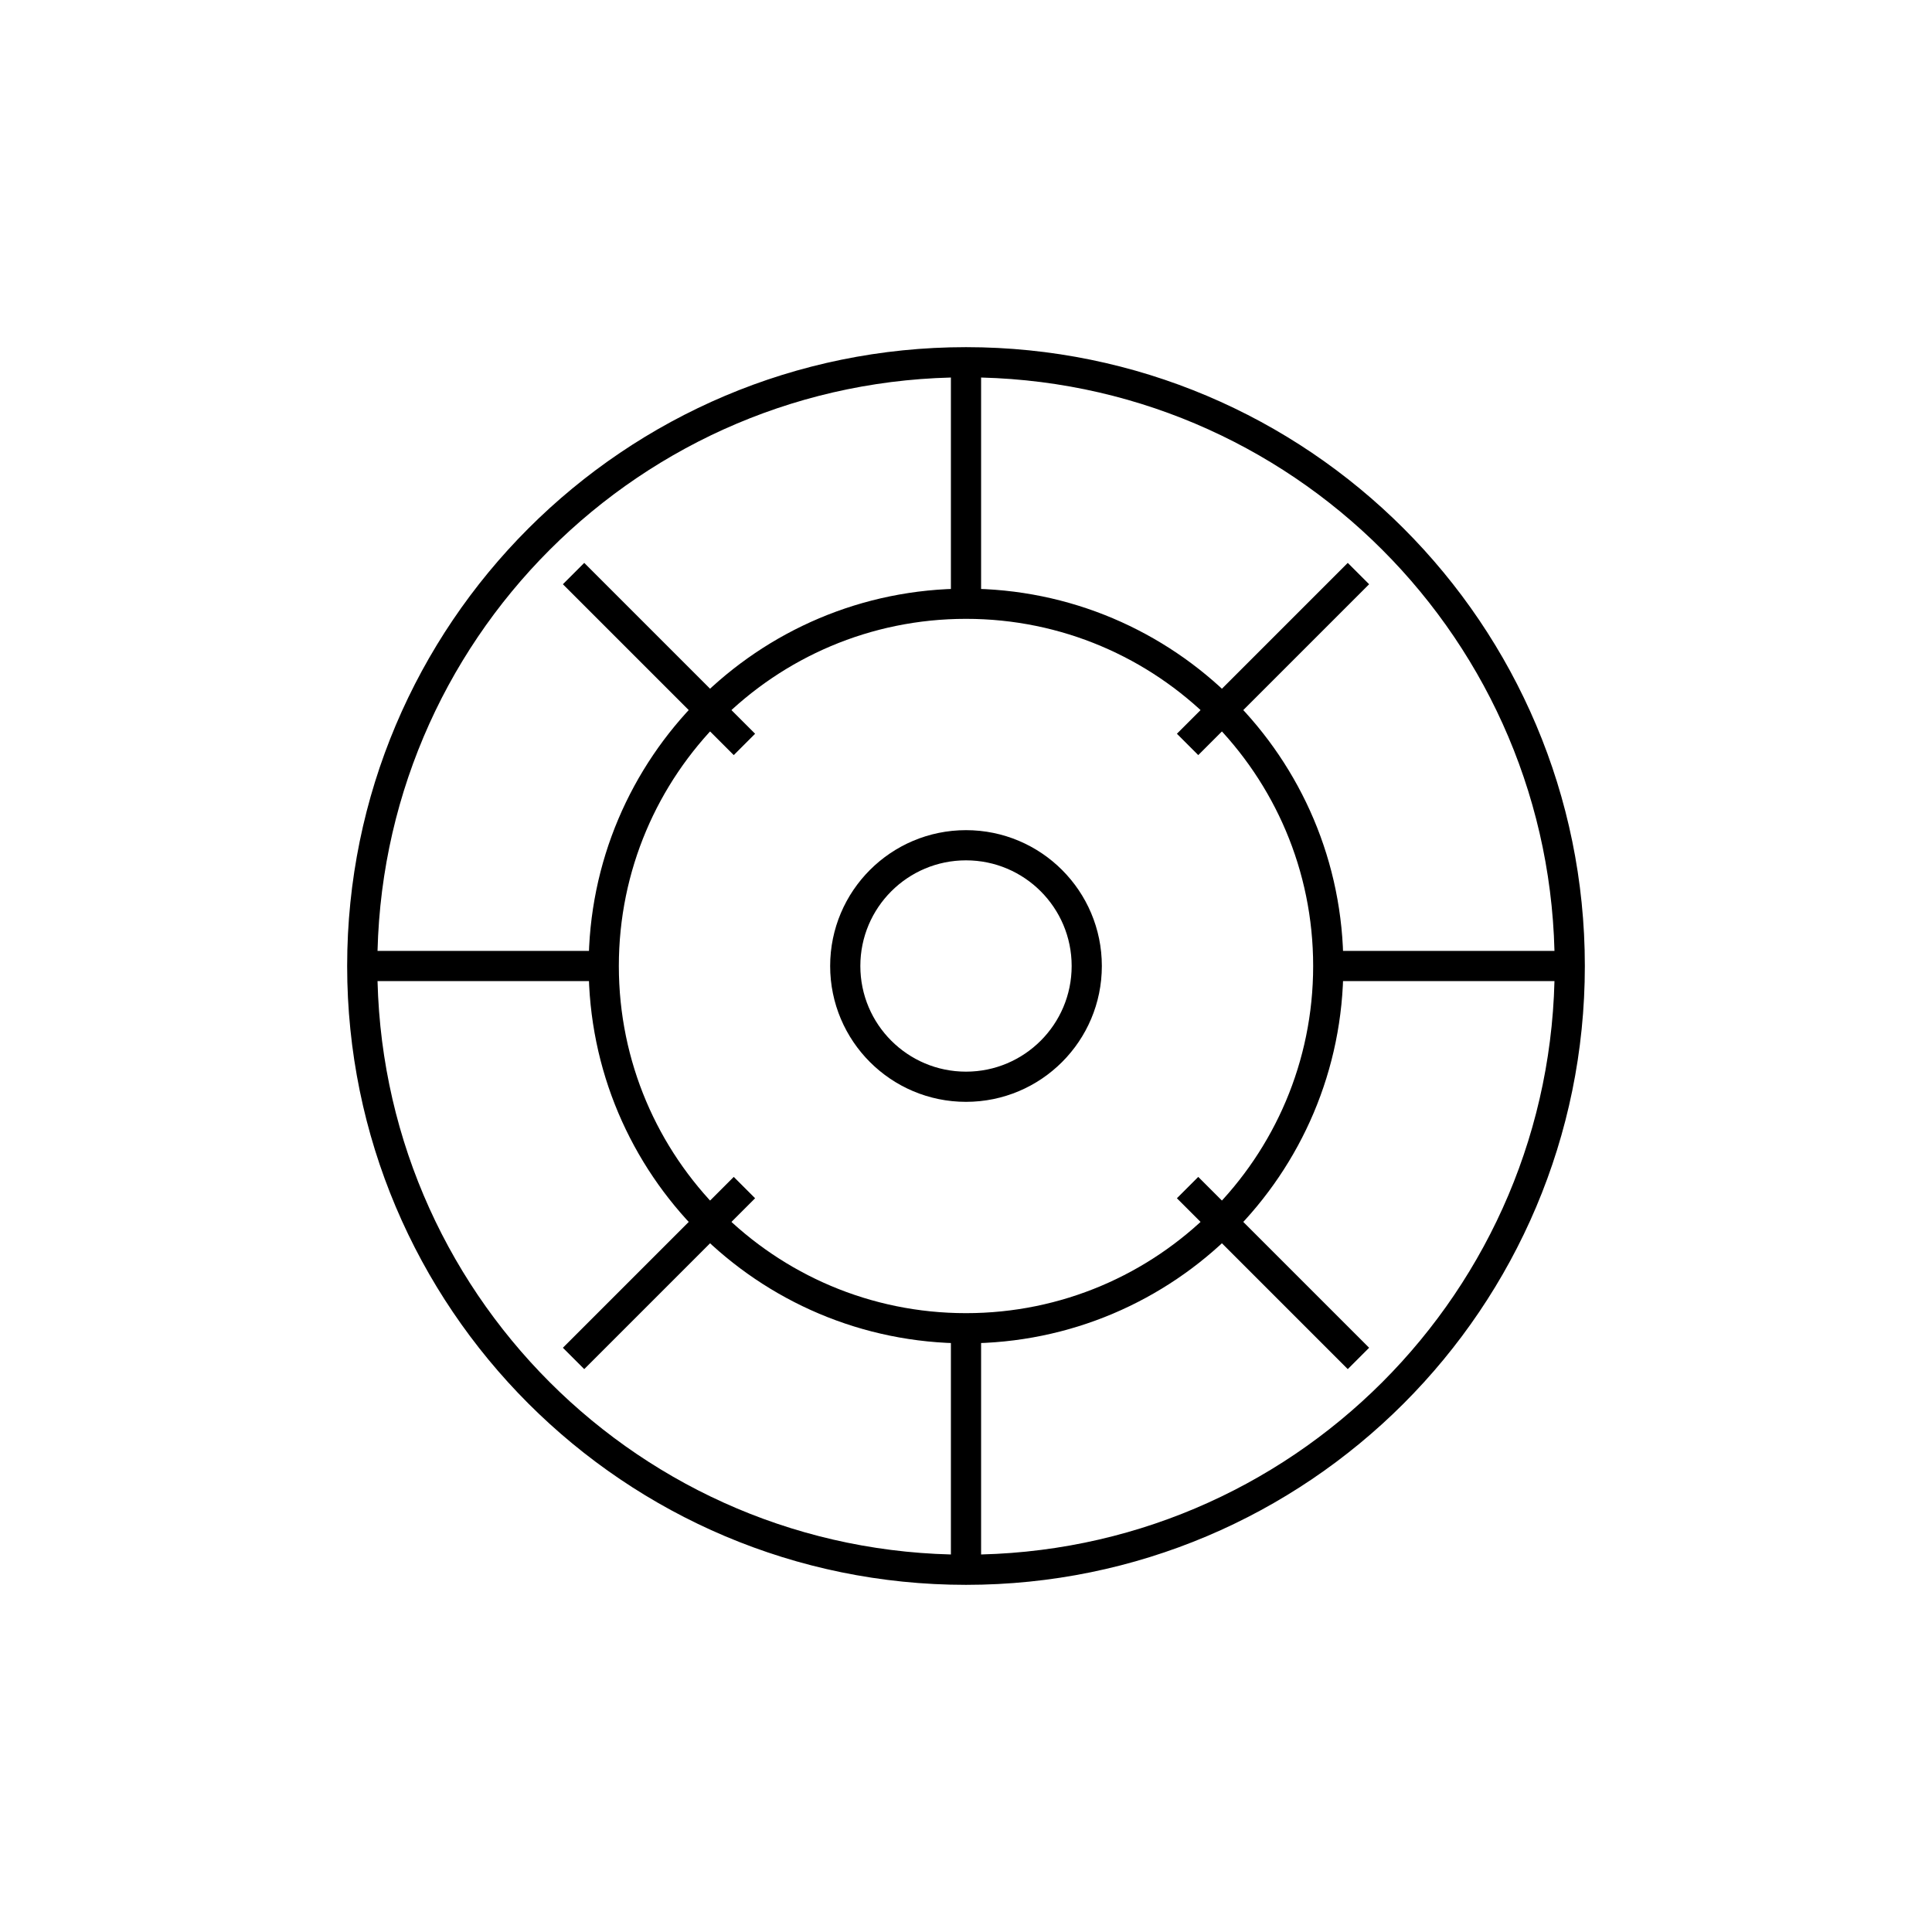
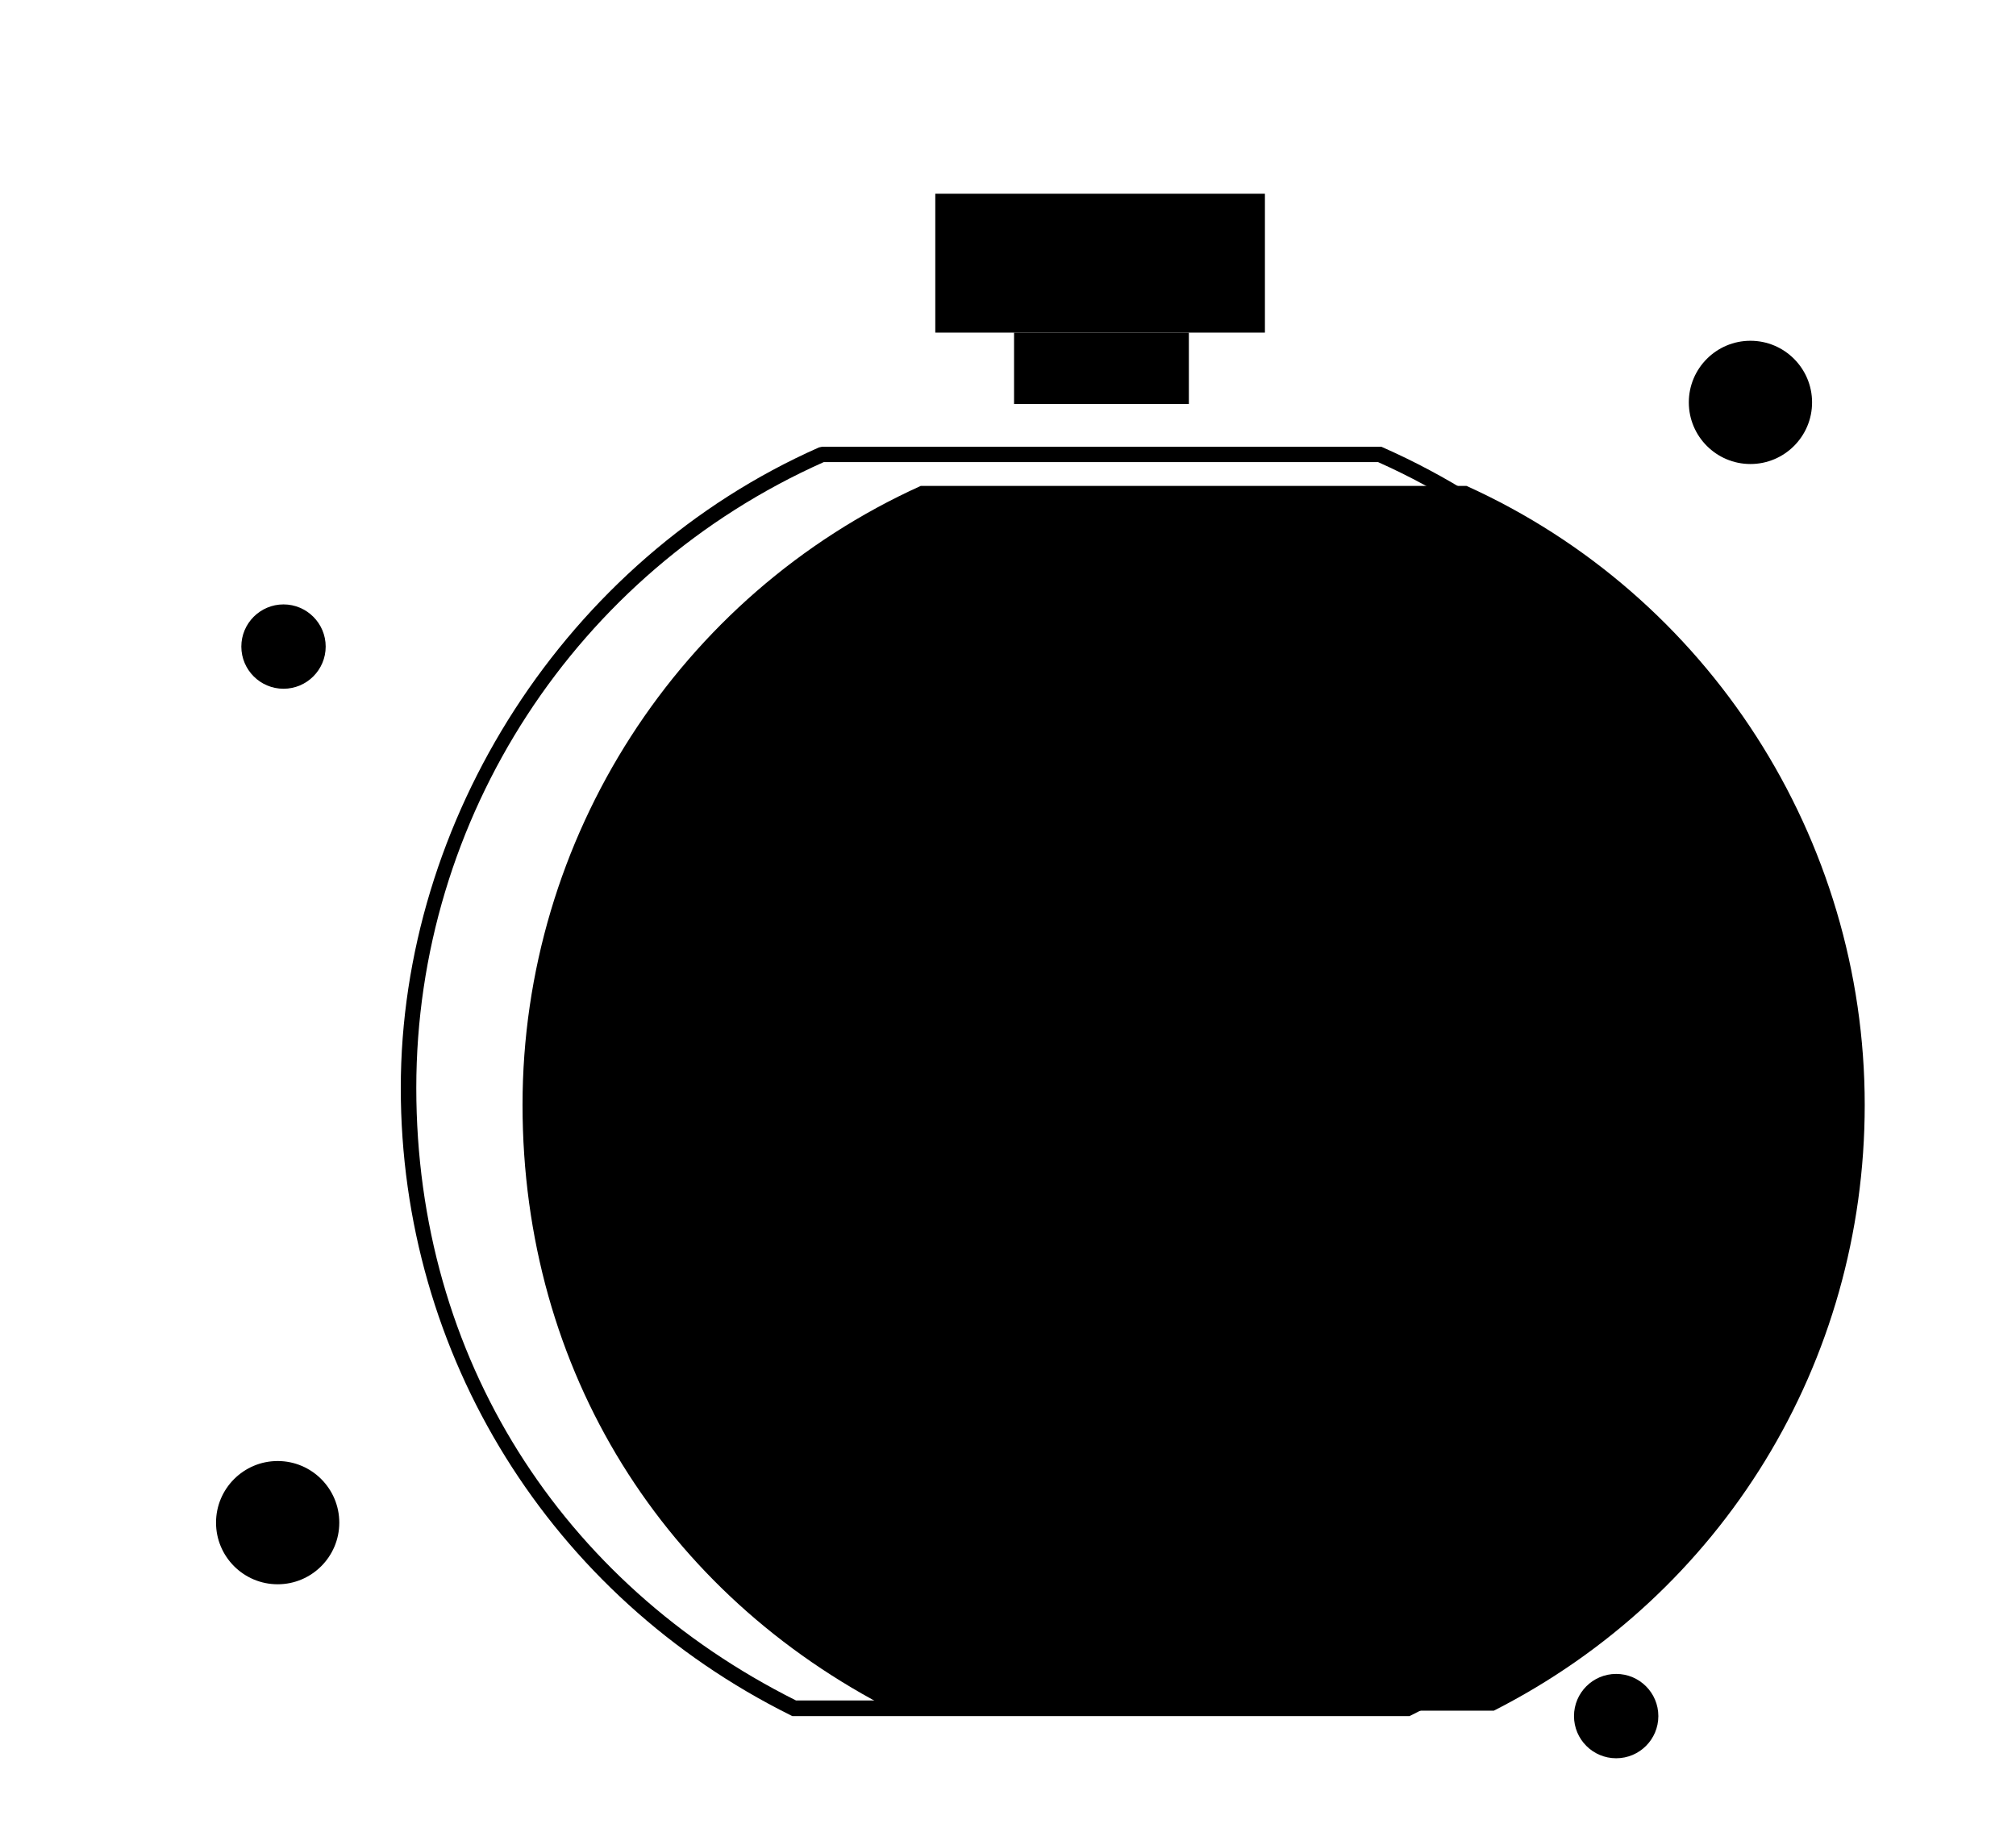
- <svg fill="none" stroke="currentColor" strokeWidth="2" viewBox="0 0 64 64">
-   <circle cx="32" cy="32" r="20" />
-   <circle cx="32" cy="32" r="12" />
-   <circle cx="32" cy="32" r="4" />
-   <path d="M32 12v8M32 44v8M12 32h8M44 32h8" />
-   <path d="M19 19l5.66 5.66M39.34 39.34L45 45M45 19l-5.66 5.66M19 45l5.66-5.66" />
+ <svg xmlns="http://www.w3.org/2000/svg" id="Isolation_Mode" data-name="Isolation Mode" viewBox="0 0 148.19 134.04">
+   <defs>
+     <style>
+       .cls-1 {
+         opacity: .25;
+       }
+ 
+       .cls-1, .cls-2, .cls-3 {
+         stroke-width: 2px;
+       }
+ 
+       .cls-1, .cls-2, .cls-3, .cls-4, .cls-5 {
+         stroke: #2d2f33;
+       }
+ 
+       .cls-1, .cls-2, .cls-4, .cls-5 {
+         fill: none;
+       }
+ 
+       .cls-1, .cls-4 {
+         stroke-linecap: round;
+         stroke-linejoin: round;
+       }
+ 
+       .cls-2, .cls-3, .cls-5 {
+         stroke-miterlimit: 10;
+       }
+ 
+       .cls-6 {
+         fill: #e2e2e2;
+       }
+ 
+       .cls-6, .cls-7 {
+         stroke-width: 0px;
+       }
+ 
+       .cls-7, .cls-3 {
+         fill: #2d2f33;
+       }
+ 
+       .cls-4, .cls-5 {
+         stroke-width: 3px;
+       }</style>
+   </defs>
+   <g>
+     <path d="m137.07,81.22c0-19.6-11.48-37.45-29.27-45.5h-40.12c-17.78,8.05-29.27,25.89-29.27,45.5s10.44,35.98,27.26,44.53h44.14c16.82-8.55,27.26-25.6,27.26-44.53Z" />
+     <g>
+       <path d="m94.94,106.42l-.26-.02c-5.83-.56-11.08-3.69-14.19-8.44-3.21,5.22-8.83,8.34-14.77,8.14h-.26s-.11-.24-.11-.24c-2.43-5.33-2.34-11.44.21-16.51-6.15-.17-11.65-3.48-14.44-8.72l-.12-.23.15-.21c3.4-4.77,8.74-7.75,14.4-8.07-2.93-5.41-2.82-11.81.34-16.87l.14-.22.26.02c5.77.55,10.99,3.64,14.11,8.32h0s0,0,0,0c.78-1.26,1.72-2.41,2.79-3.42,0,0,0,0,.01,0,.95-.9,2.02-1.69,3.16-2.35l.25-.14c2.52-1.4,5.38-2.14,8.25-2.14h.24l.03.04h.35s.11.25.11.25c.92,2.02,1.55,4.17,1.81,6.23h0c.06.47.1.94.13,1.42h0c.01.27.02.54.02.81,0,2.81-.69,5.57-2.01,8.03h.02,0c6.01.22,11.39,3.45,14.14,8.54l.11.21-.12.2c-3.03,5.02-8.33,8.1-14.28,8.3,2.93,5.41,2.81,11.8-.35,16.85l-.14.22Zm-13.97-9.28c2.89,4.66,7.92,7.78,13.54,8.39,2.94-4.88,2.93-11.03-.03-16.18-4.71-.08-9.03-2.03-12.11-5.38,1.33,4.31.86,9.01-1.4,13.16Zm-14.96,8.13c5.67.09,11.03-3.01,13.99-8.11-2.38-4.1-2.86-8.72-1.44-13.13-3.06,3.27-7.35,5.2-12.05,5.32-2.59,4.83-2.78,10.75-.5,15.92Zm14.48-23.67c-2.51,4.79-2.52,10.07-.02,14.69,2.38-4.71,2.39-10.1.02-14.69Zm3.73-.87c4.41,1,8.26,3.76,10.73,7.8,5.76-.06,10.94-2.92,13.92-7.7-2.75-4.91-7.88-7.85-13.78-7.89-.21.34-.43.68-.66,1-2.03,2.84-4.87,4.98-8.08,6.16-.69.25-1.4.46-2.12.63Zm-32.23-.27c2.75,4.97,8.09,8.04,14.02,8.06,2.35-4.11,6.12-6.84,10.65-7.81-4.37-1.02-8.18-3.76-10.63-7.77-5.48.17-10.7,2.97-14.04,7.53Zm29.25.7c2.81,4.39,7.47,7.09,12.71,7.34-2.88-4.41-7.55-7.11-12.71-7.34Zm-1.51,0c-5.41.22-9.98,2.86-12.73,7.33,5.27-.29,9.94-2.98,12.73-7.33Zm-12.71-8.23c2.89,4.42,7.55,7.12,12.72,7.36-2.89-4.56-7.47-7.21-12.72-7.36Zm27.06.02c-5.32.27-10.03,2.96-12.83,7.34,1.72-.08,3.4-.44,4.98-1.04,2.95-1.13,5.57-3.1,7.45-5.71.14-.19.27-.39.4-.58Zm-13.64-7.91c-2.35,4.65-2.33,10.2.05,14.81,2.54-4.84,2.52-10.17-.05-14.81Zm.47-.86c2.44,4.12,2.95,8.79,1.51,13.24,3.09-3.3,7.43-5.23,12.18-5.33,1.4-2.44,2.14-5.22,2.14-8.04,0-.26,0-.51-.02-.77h0c-.02-.45-.06-.9-.12-1.35h0c-.27-2.03-.91-3.97-1.91-5.76-2.59.01-5.37.74-7.66,2h0l-.24.14c-1.09.63-2.11,1.38-3.02,2.24,0,0,0,0,0,0-1.12,1.06-2.09,2.27-2.87,3.61Zm-14.35,7.91c4.71,0,8.94,1.9,12.04,5.32-1.32-4.35-.88-9.14,1.34-13.22-2.9-4.6-7.9-7.67-13.47-8.28-2.94,4.87-2.92,11.03.03,16.17h.06Z" />
+       <path d="m95.46,107.48l-.87-.08c-5.58-.53-10.73-3.37-14.07-7.68-3.49,4.78-9.04,7.58-14.83,7.38l-.88-.03-.37-.79c-2.33-5.1-2.45-10.99-.39-16.03-5.9-.63-11.1-4.05-13.81-9.16l-.41-.77.51-.72c3.25-4.56,8.28-7.61,13.68-8.34-2.4-5.42-2.05-11.63,1.02-16.54l.46-.74.87.08c5.47.52,10.56,3.27,13.89,7.46l.1-.17.1.17c.61-.82,1.3-1.58,2.04-2.29,1.02-.96,2.15-1.8,3.36-2.5l.26-.15c2.68-1.49,5.7-2.27,8.74-2.27h.75l.04.06.49.02.37.8c.96,2.11,1.62,4.36,1.89,6.52.07.49.11,1,.13,1.5.01.29.02.57.02.85,0,2.41-.49,4.82-1.43,7.03h.15l-.08.14c5.69.7,10.72,4.02,13.38,8.93l.39.71-.42.7c-2.93,4.85-7.93,8.02-13.59,8.67,2.38,5.41,2.02,11.6-1.04,16.49l-.47.74Zm-13.33-10.38c2.65,3.95,7,6.66,11.84,7.37,2.33-4.3,2.29-9.61-.1-14.12-3.65-.18-7.06-1.41-9.89-3.55.42,3.49-.21,7.04-1.86,10.3Zm-14.99-6.77c-2.1,4.27-2.26,9.39-.46,13.94,4.89-.15,9.46-2.82,12.17-7.13-1.73-3.22-2.39-6.77-1.94-10.3-2.8,2.07-6.16,3.28-9.77,3.49Zm13.34-6.22c-1.16,3.22-1.17,6.56-.03,9.7,1.09-3.19,1.1-6.56.03-9.7Zm6.99-3.37c3.25,1.38,6.02,3.72,8.02,6.78,4.98-.22,9.47-2.69,12.2-6.72-2.54-4.13-6.98-6.65-12.07-6.85-.13.19-.26.38-.39.57-1.97,2.77-4.64,4.9-7.77,6.21Zm-34.27-.19c2.56,4.16,7.16,6.78,12.26,6.97,1.92-3.11,4.67-5.46,7.95-6.83-3.19-1.39-5.93-3.7-7.91-6.72-4.74.32-9.27,2.73-12.3,6.57Zm30.24,1.9c2.16,2.48,5.04,4.15,8.28,4.79-2.2-2.49-5.08-4.16-8.28-4.79Zm-5.88-.03c-3.37.6-6.27,2.26-8.41,4.82,3.31-.65,6.24-2.33,8.41-4.82Zm-8.37-8.25c2.21,2.54,5.13,4.24,8.38,4.87-2.21-2.62-5.09-4.29-8.38-4.87Zm22.64.08c-3.29.65-6.2,2.31-8.38,4.78.82-.17,1.62-.4,2.41-.7,2.3-.88,4.33-2.27,5.96-4.08Zm-11.34-6.71c-1.07,3.19-1.06,6.66.02,9.83,1.18-3.27,1.18-6.65-.02-9.83Zm1.58-3.33c1.78,3.25,2.47,6.85,2,10.42,2.83-2.1,6.26-3.32,9.93-3.5,1.14-2.17,1.74-4.6,1.74-7.06,0-.24,0-.48-.02-.72-.02-.43-.06-.85-.11-1.27-.22-1.7-.73-3.34-1.5-4.87-2.25.11-4.62.77-6.58,1.86l-.23.13c-1,.58-1.94,1.27-2.79,2.06l-.1.1c-.89.85-1.68,1.81-2.33,2.85Zm-14.97,6.9c3.65.11,7.06,1.32,9.89,3.48-.42-3.52.2-7.14,1.79-10.32-2.65-3.89-6.98-6.56-11.77-7.26-2.32,4.29-2.29,9.59.09,14.1Z" />
+     </g>
+     <path d="m103.61,126.15h-45.37l-.12-.06c-17.68-8.79-28.66-26.46-28.66-46.11s12.07-38.83,30.74-47.09l.23-.05h41.11l.11.05c18.68,8.26,30.74,26.75,30.74,47.09s-10.98,37.32-28.66,46.11l-.12.06Zm-45.1-1.15h44.83c17.22-8.62,27.91-25.86,27.91-45.03s-11.75-37.89-29.95-46h-40.75c-18.2,8.11-29.95,26.15-29.95,46s10.69,36.41,27.91,45.03Z" />
+     <rect x="68.75" y="14.24" width="24.23" height="10.21" />
+     <rect x="74.54" y="24.45" width="12.85" height="5.25" />
+   </g>
+   <line x1="37.72" y1="7.38" x2="63.29" y2="15.61" />
+   <line x1="37.37" y1="18.16" x2="63.01" y2="19.28" />
+   <line x1="37.07" y1="27.22" x2="63.4" y2="24.07" />
+   <g>
+     <g>
+       <path d="m24.94,111.93c0,2.5-2.03,4.53-4.53,4.53s-4.53-2.03-4.53-4.53,2.03-4.53,4.53-4.53,4.53,2.03,4.53,4.53Z" />
+       <path d="m133.2,29.58c0,2.5-2.03,4.53-4.53,4.53s-4.53-2.03-4.53-4.53,2.03-4.53,4.53-4.53,4.53,2.03,4.53,4.53Z" />
+     </g>
+     <g>
+       <circle cx="118.8" cy="126.15" r="3.1" />
+       <path d="m23.94,47.53c0,1.71-1.39,3.1-3.1,3.1s-3.1-1.39-3.1-3.1,1.39-3.1,3.1-3.1,3.1,1.39,3.1,3.1Z" />
+     </g>
+   </g>
</svg>
